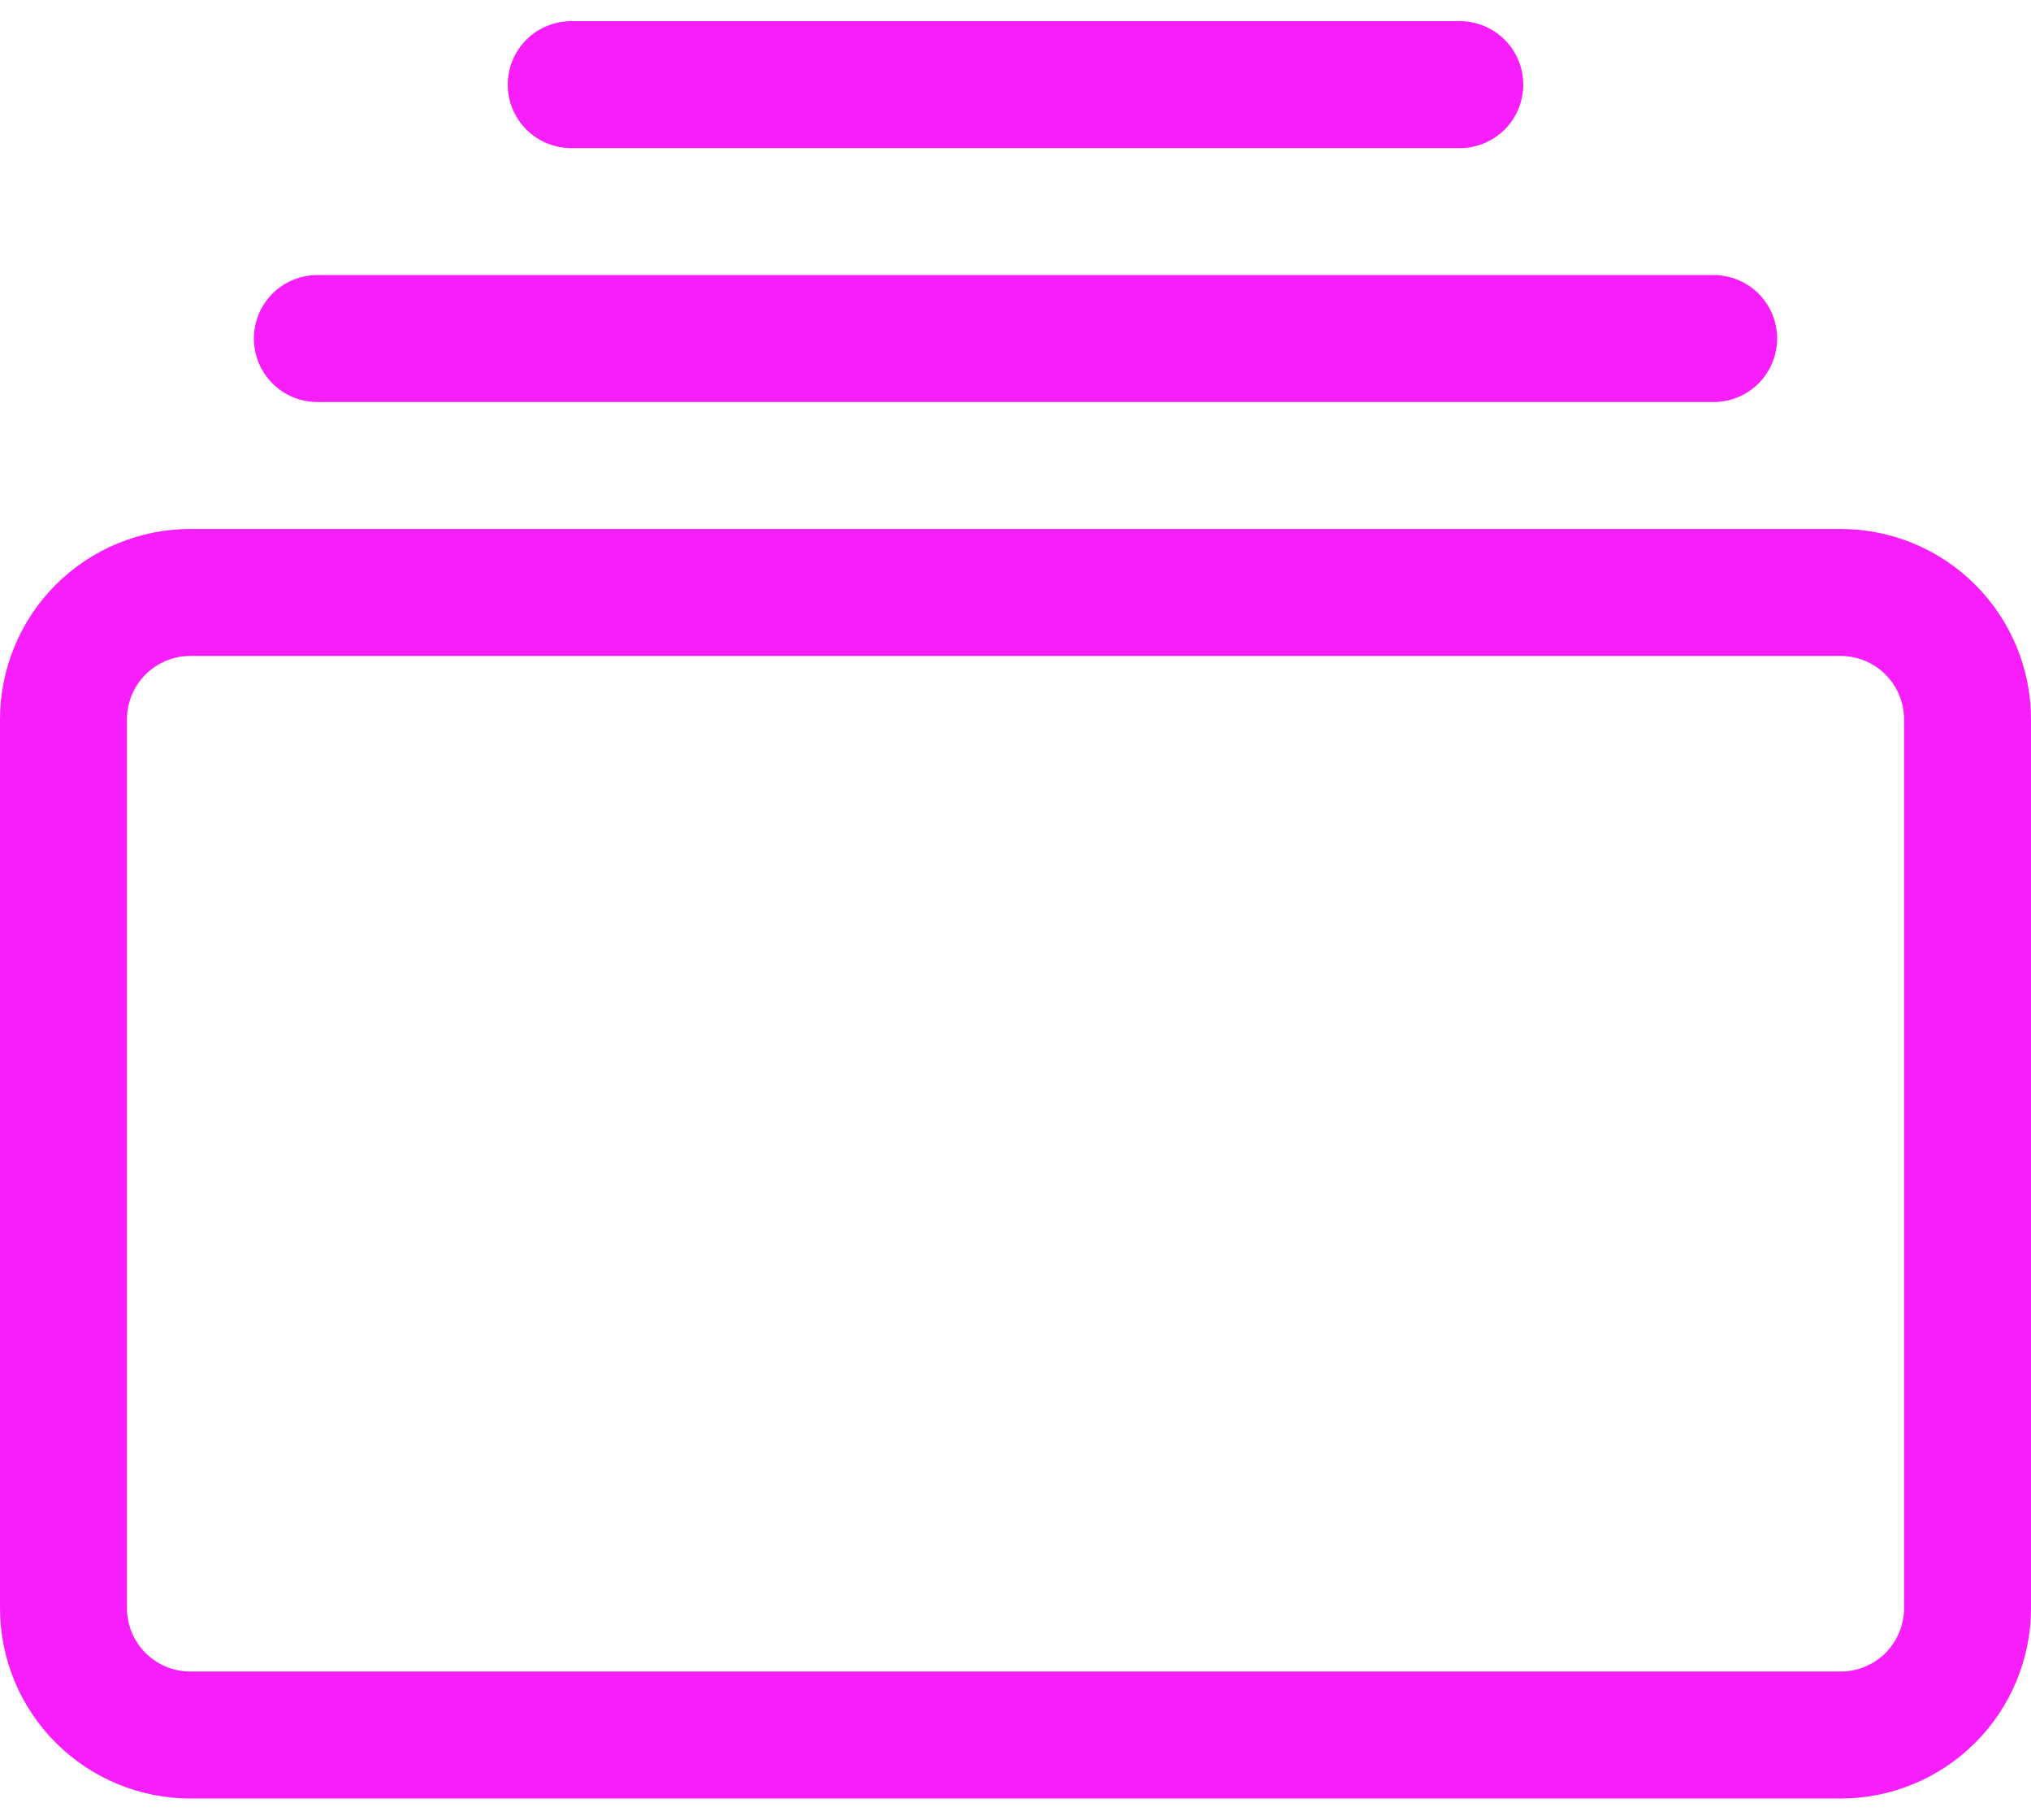
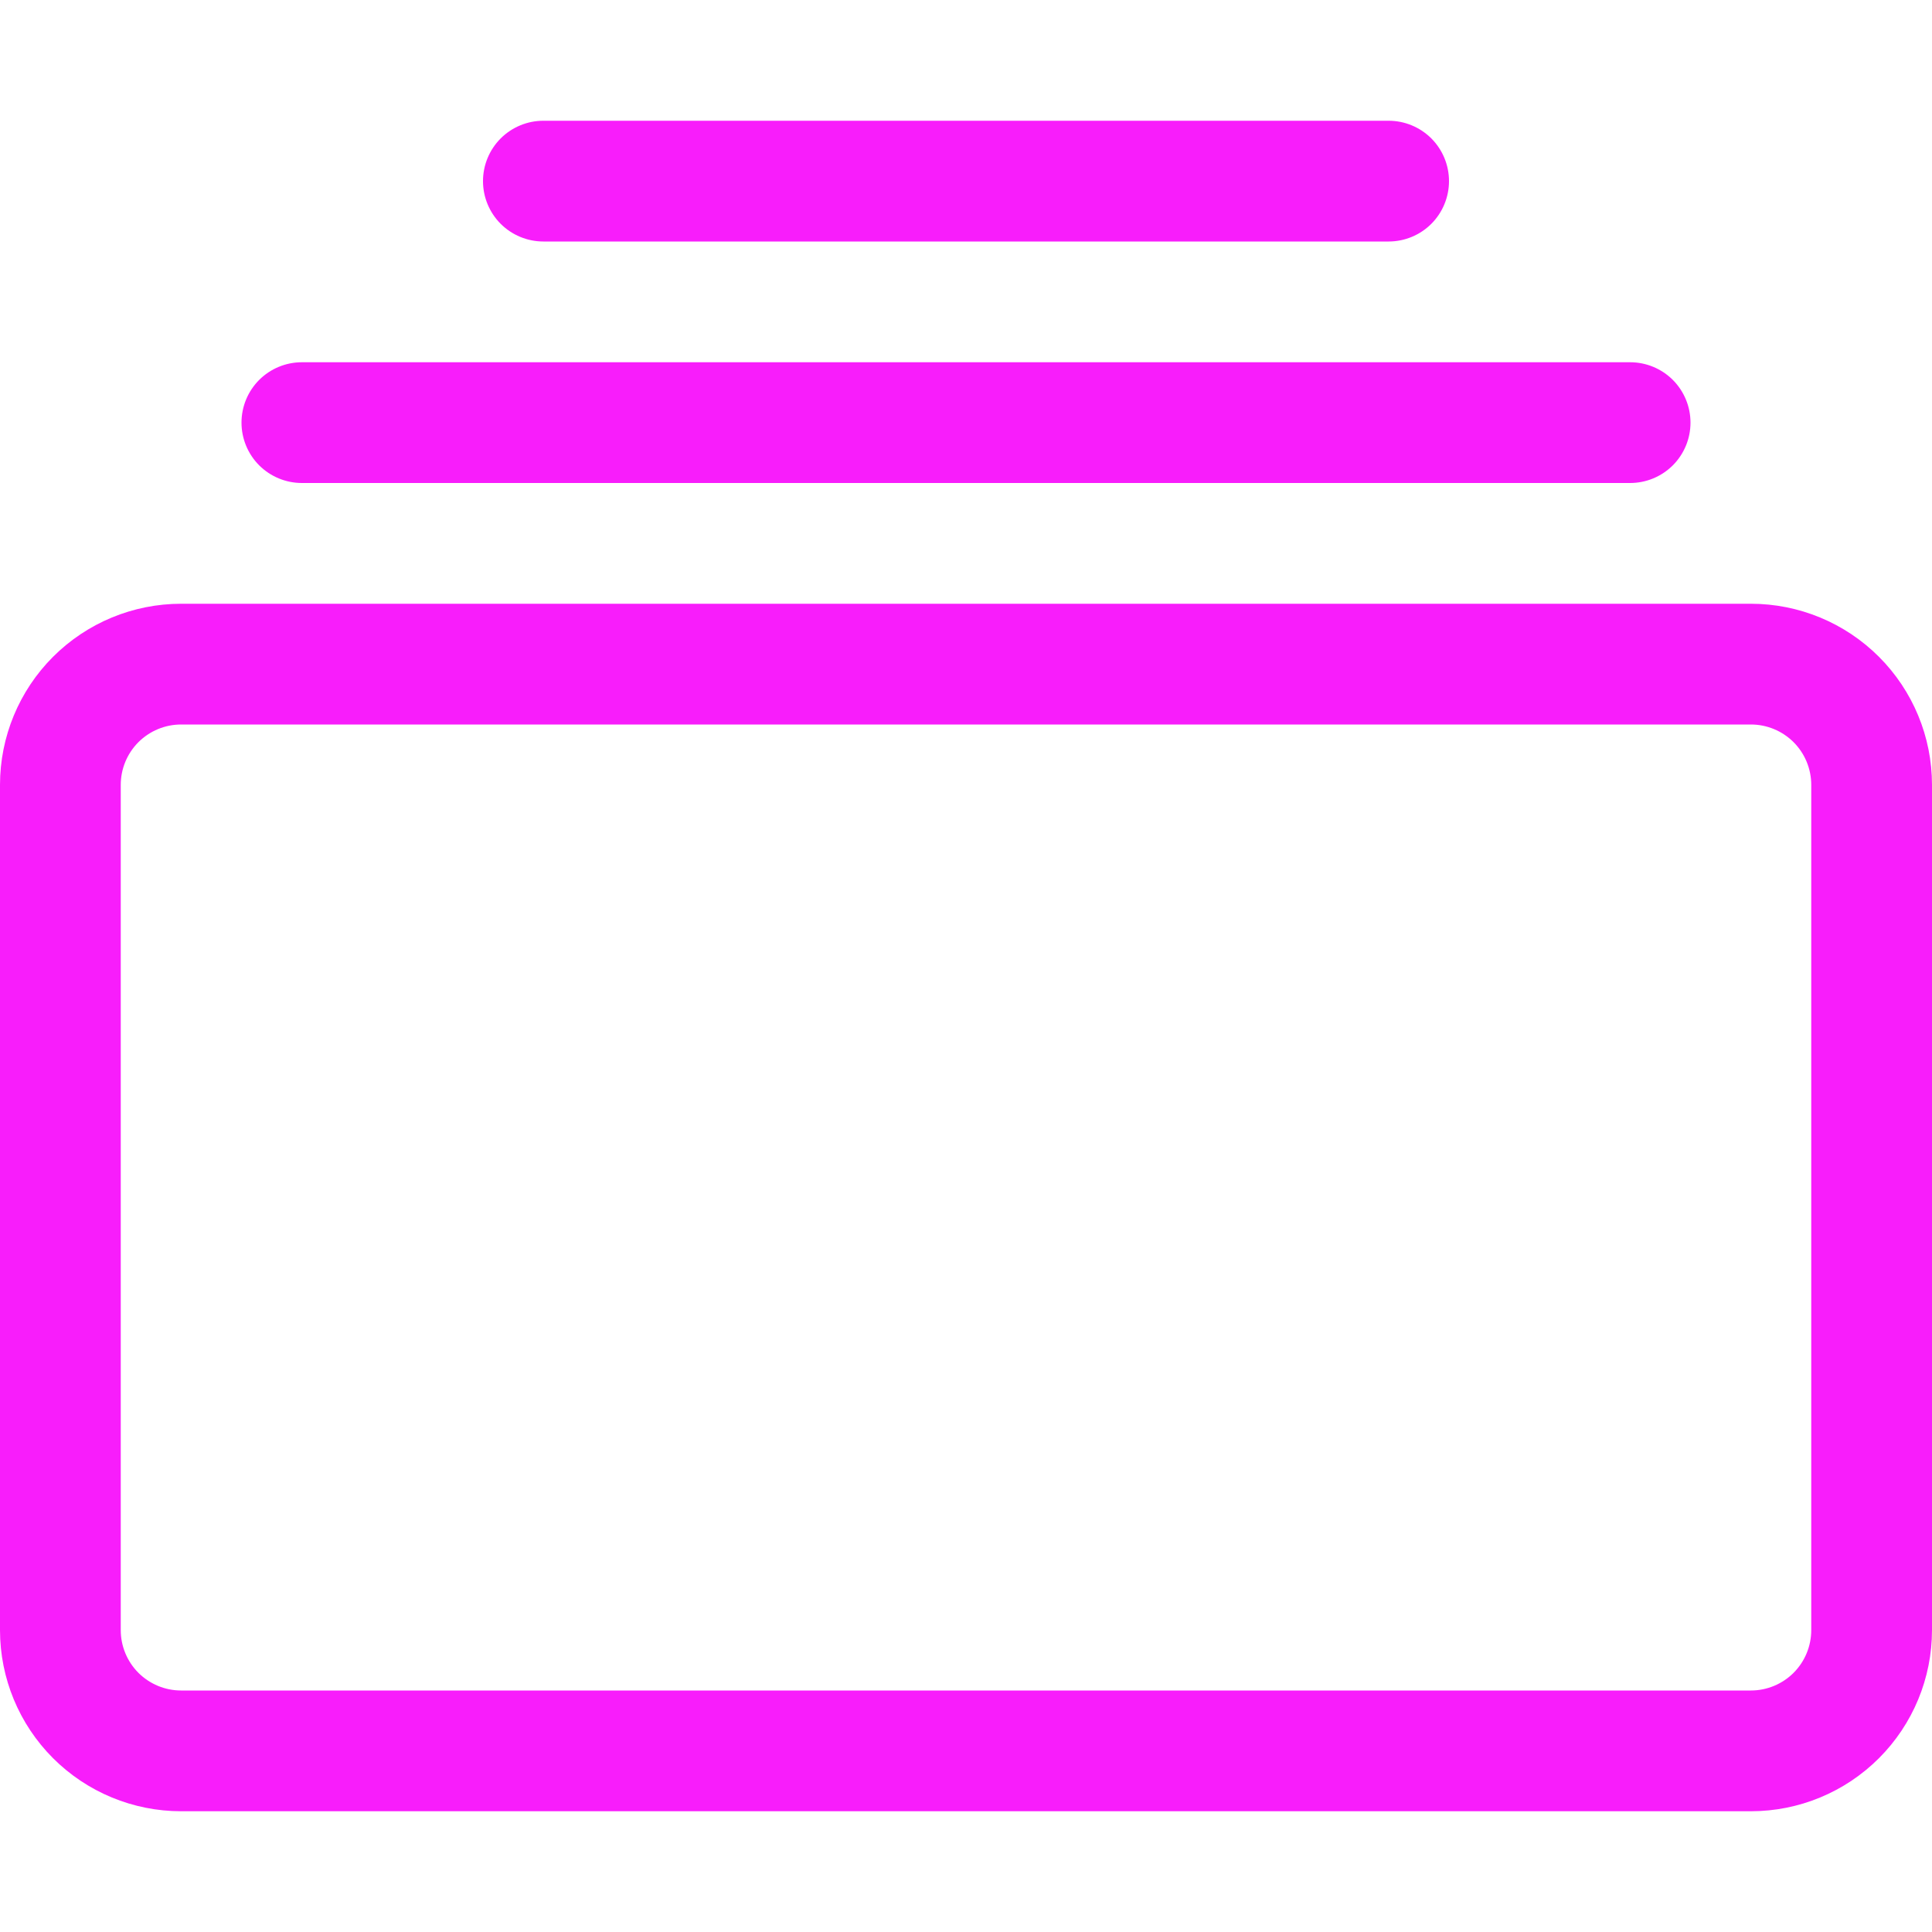
- <svg xmlns="http://www.w3.org/2000/svg" width="48" height="43" viewBox="0 0 48 43" fill="none">
+ <svg xmlns="http://www.w3.org/2000/svg" width="48" height="48" viewBox="0 0 48 43" fill="none">
  <path d="M7.5 9.5C7.102 9.5 6.721 9.342 6.439 9.061C6.158 8.779 6 8.398 6 8C6 7.602 6.158 7.221 6.439 6.939C6.721 6.658 7.102 6.5 7.5 6.5H40.5C40.898 6.5 41.279 6.658 41.561 6.939C41.842 7.221 42 7.602 42 8C42 8.398 41.842 8.779 41.561 9.061C41.279 9.342 40.898 9.5 40.5 9.5H7.5ZM13.5 3.5C13.102 3.5 12.721 3.342 12.439 3.061C12.158 2.779 12 2.398 12 2C12 1.602 12.158 1.221 12.439 0.939C12.721 0.658 13.102 0.5 13.5 0.5H34.5C34.898 0.5 35.279 0.658 35.561 0.939C35.842 1.221 36 1.602 36 2C36 2.398 35.842 2.779 35.561 3.061C35.279 3.342 34.898 3.5 34.5 3.5H13.5ZM0 38C0 39.194 0.474 40.338 1.318 41.182C2.162 42.026 3.307 42.5 4.5 42.5H43.5C44.694 42.5 45.838 42.026 46.682 41.182C47.526 40.338 48 39.194 48 38V17C48 15.806 47.526 14.662 46.682 13.818C45.838 12.974 44.694 12.5 43.5 12.5H4.5C3.307 12.5 2.162 12.974 1.318 13.818C0.474 14.662 0 15.806 0 17L0 38ZM4.5 39.5C4.102 39.5 3.721 39.342 3.439 39.061C3.158 38.779 3 38.398 3 38V17C3 16.602 3.158 16.221 3.439 15.939C3.721 15.658 4.102 15.5 4.5 15.5H43.5C43.898 15.5 44.279 15.658 44.561 15.939C44.842 16.221 45 16.602 45 17V38C45 38.398 44.842 38.779 44.561 39.061C44.279 39.342 43.898 39.5 43.5 39.5H4.5Z" fill="#F81DFB" />
</svg>
